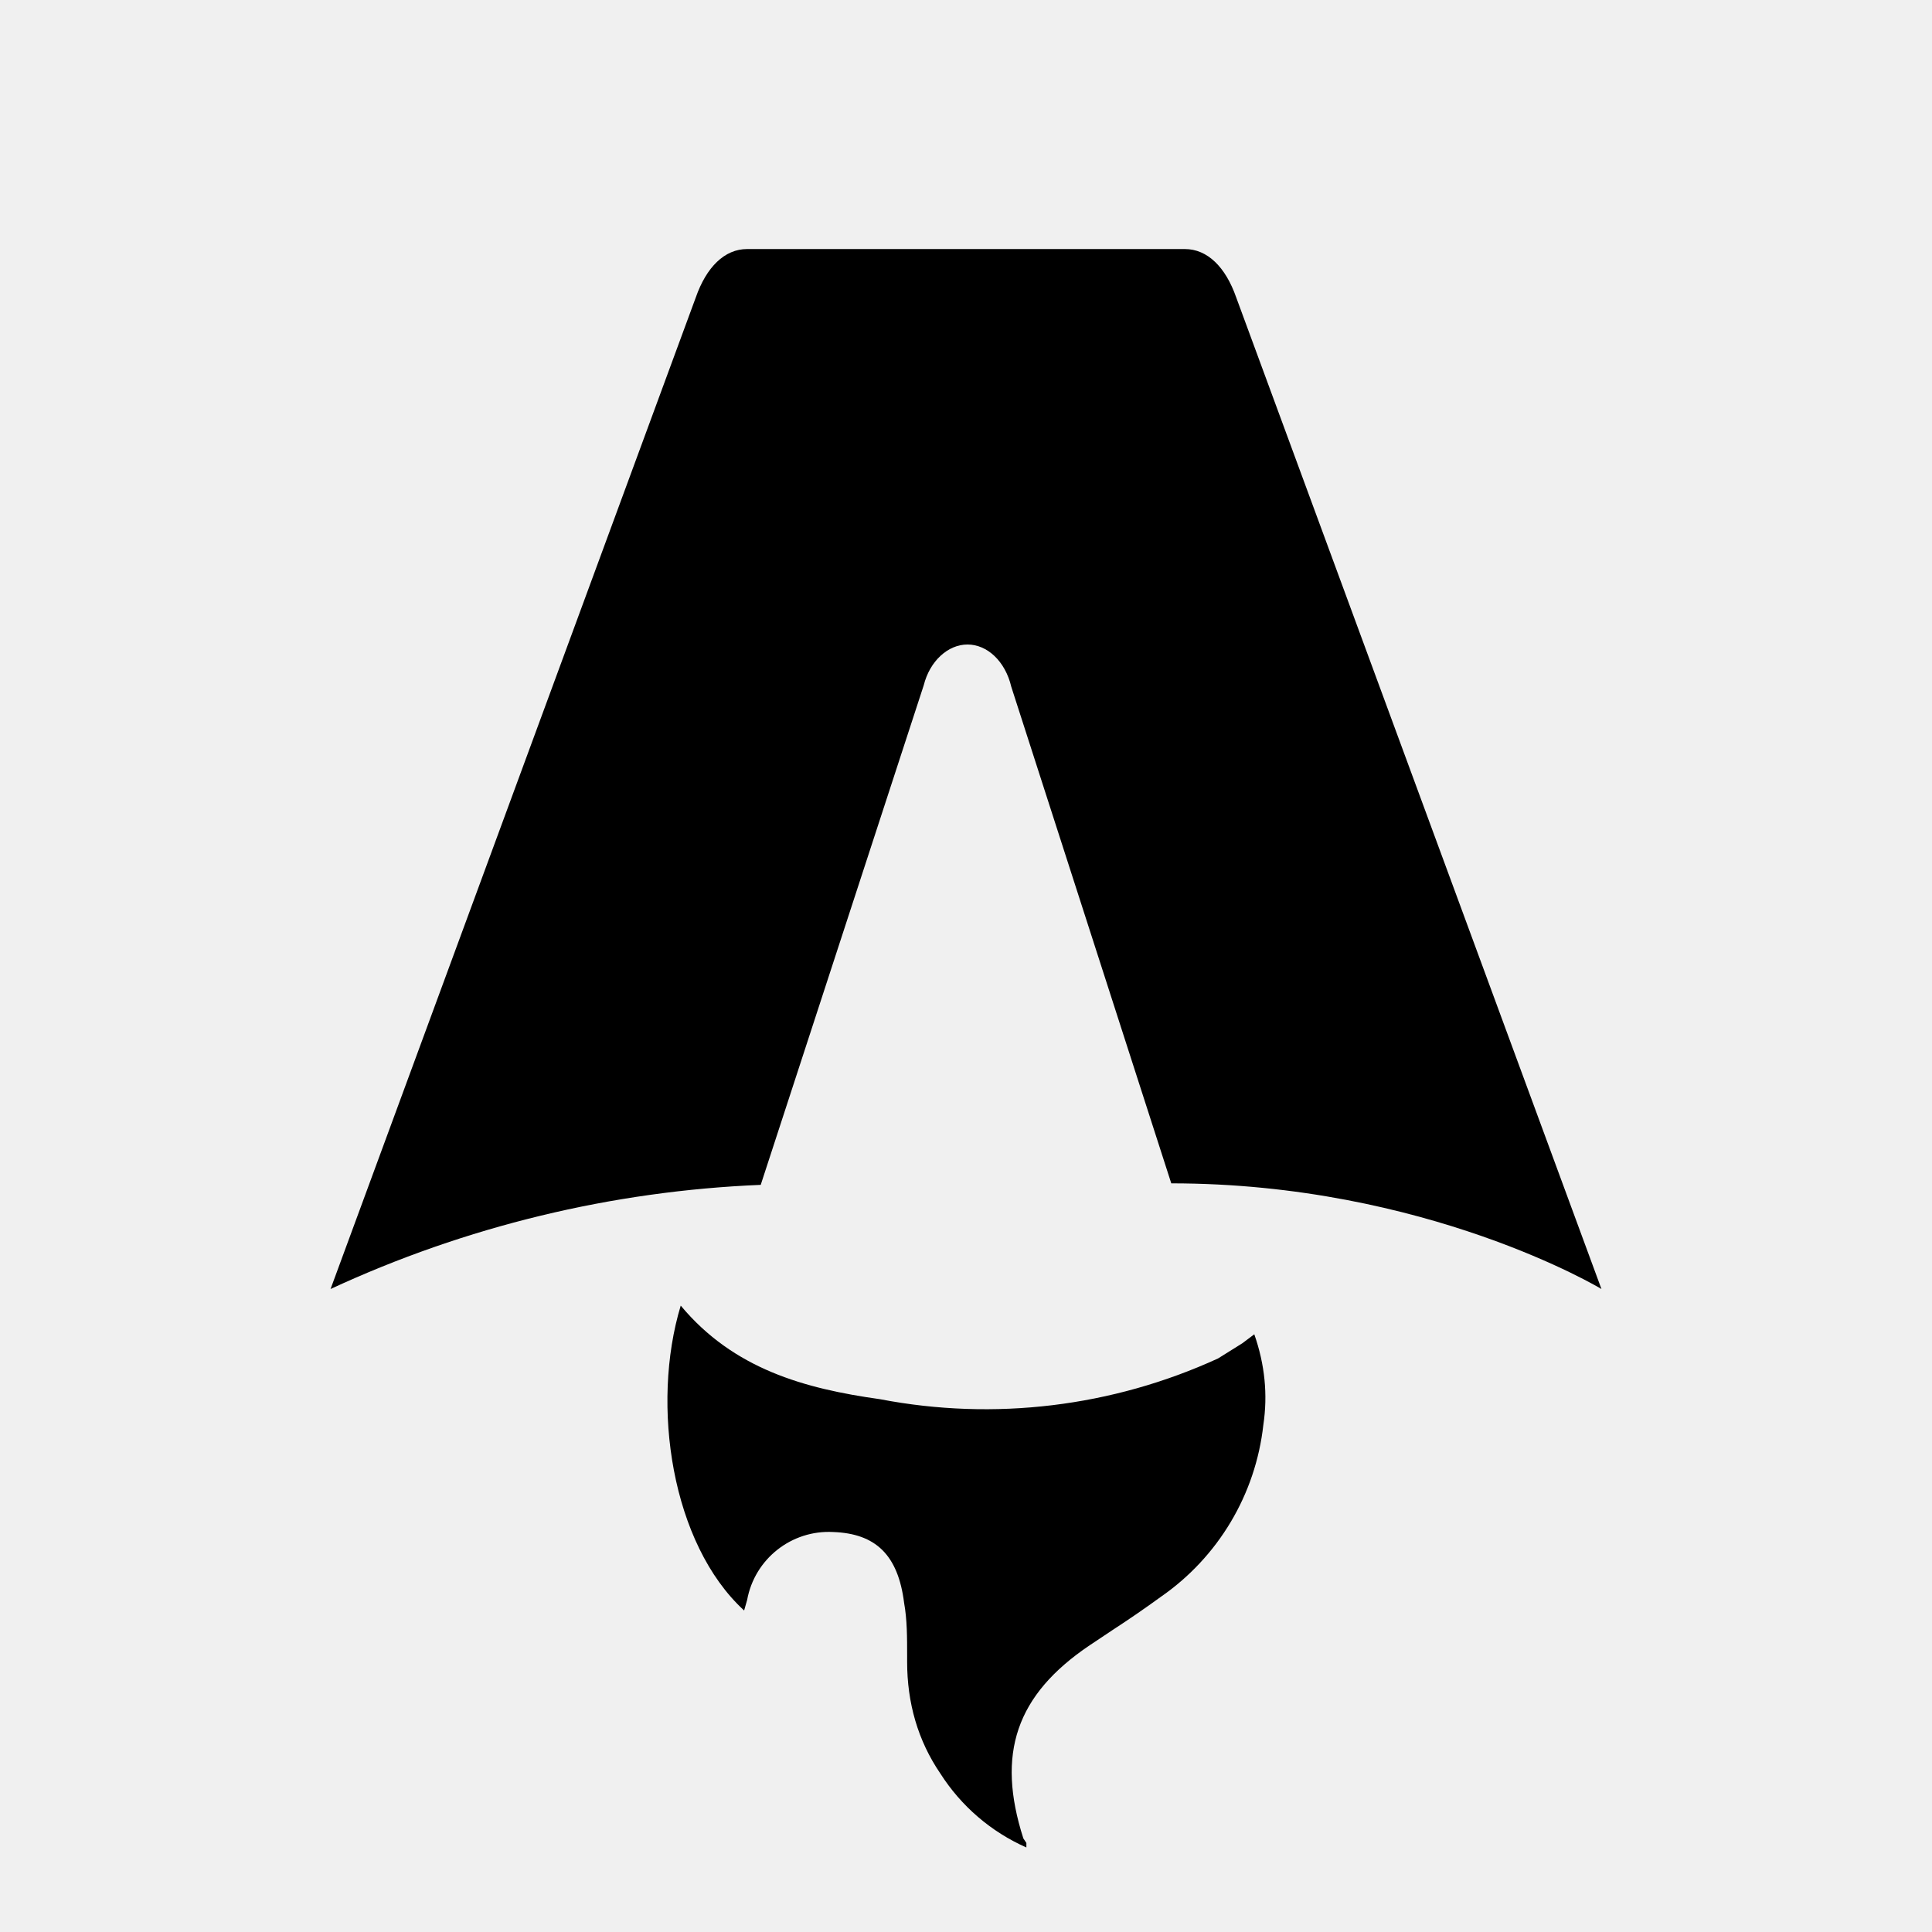
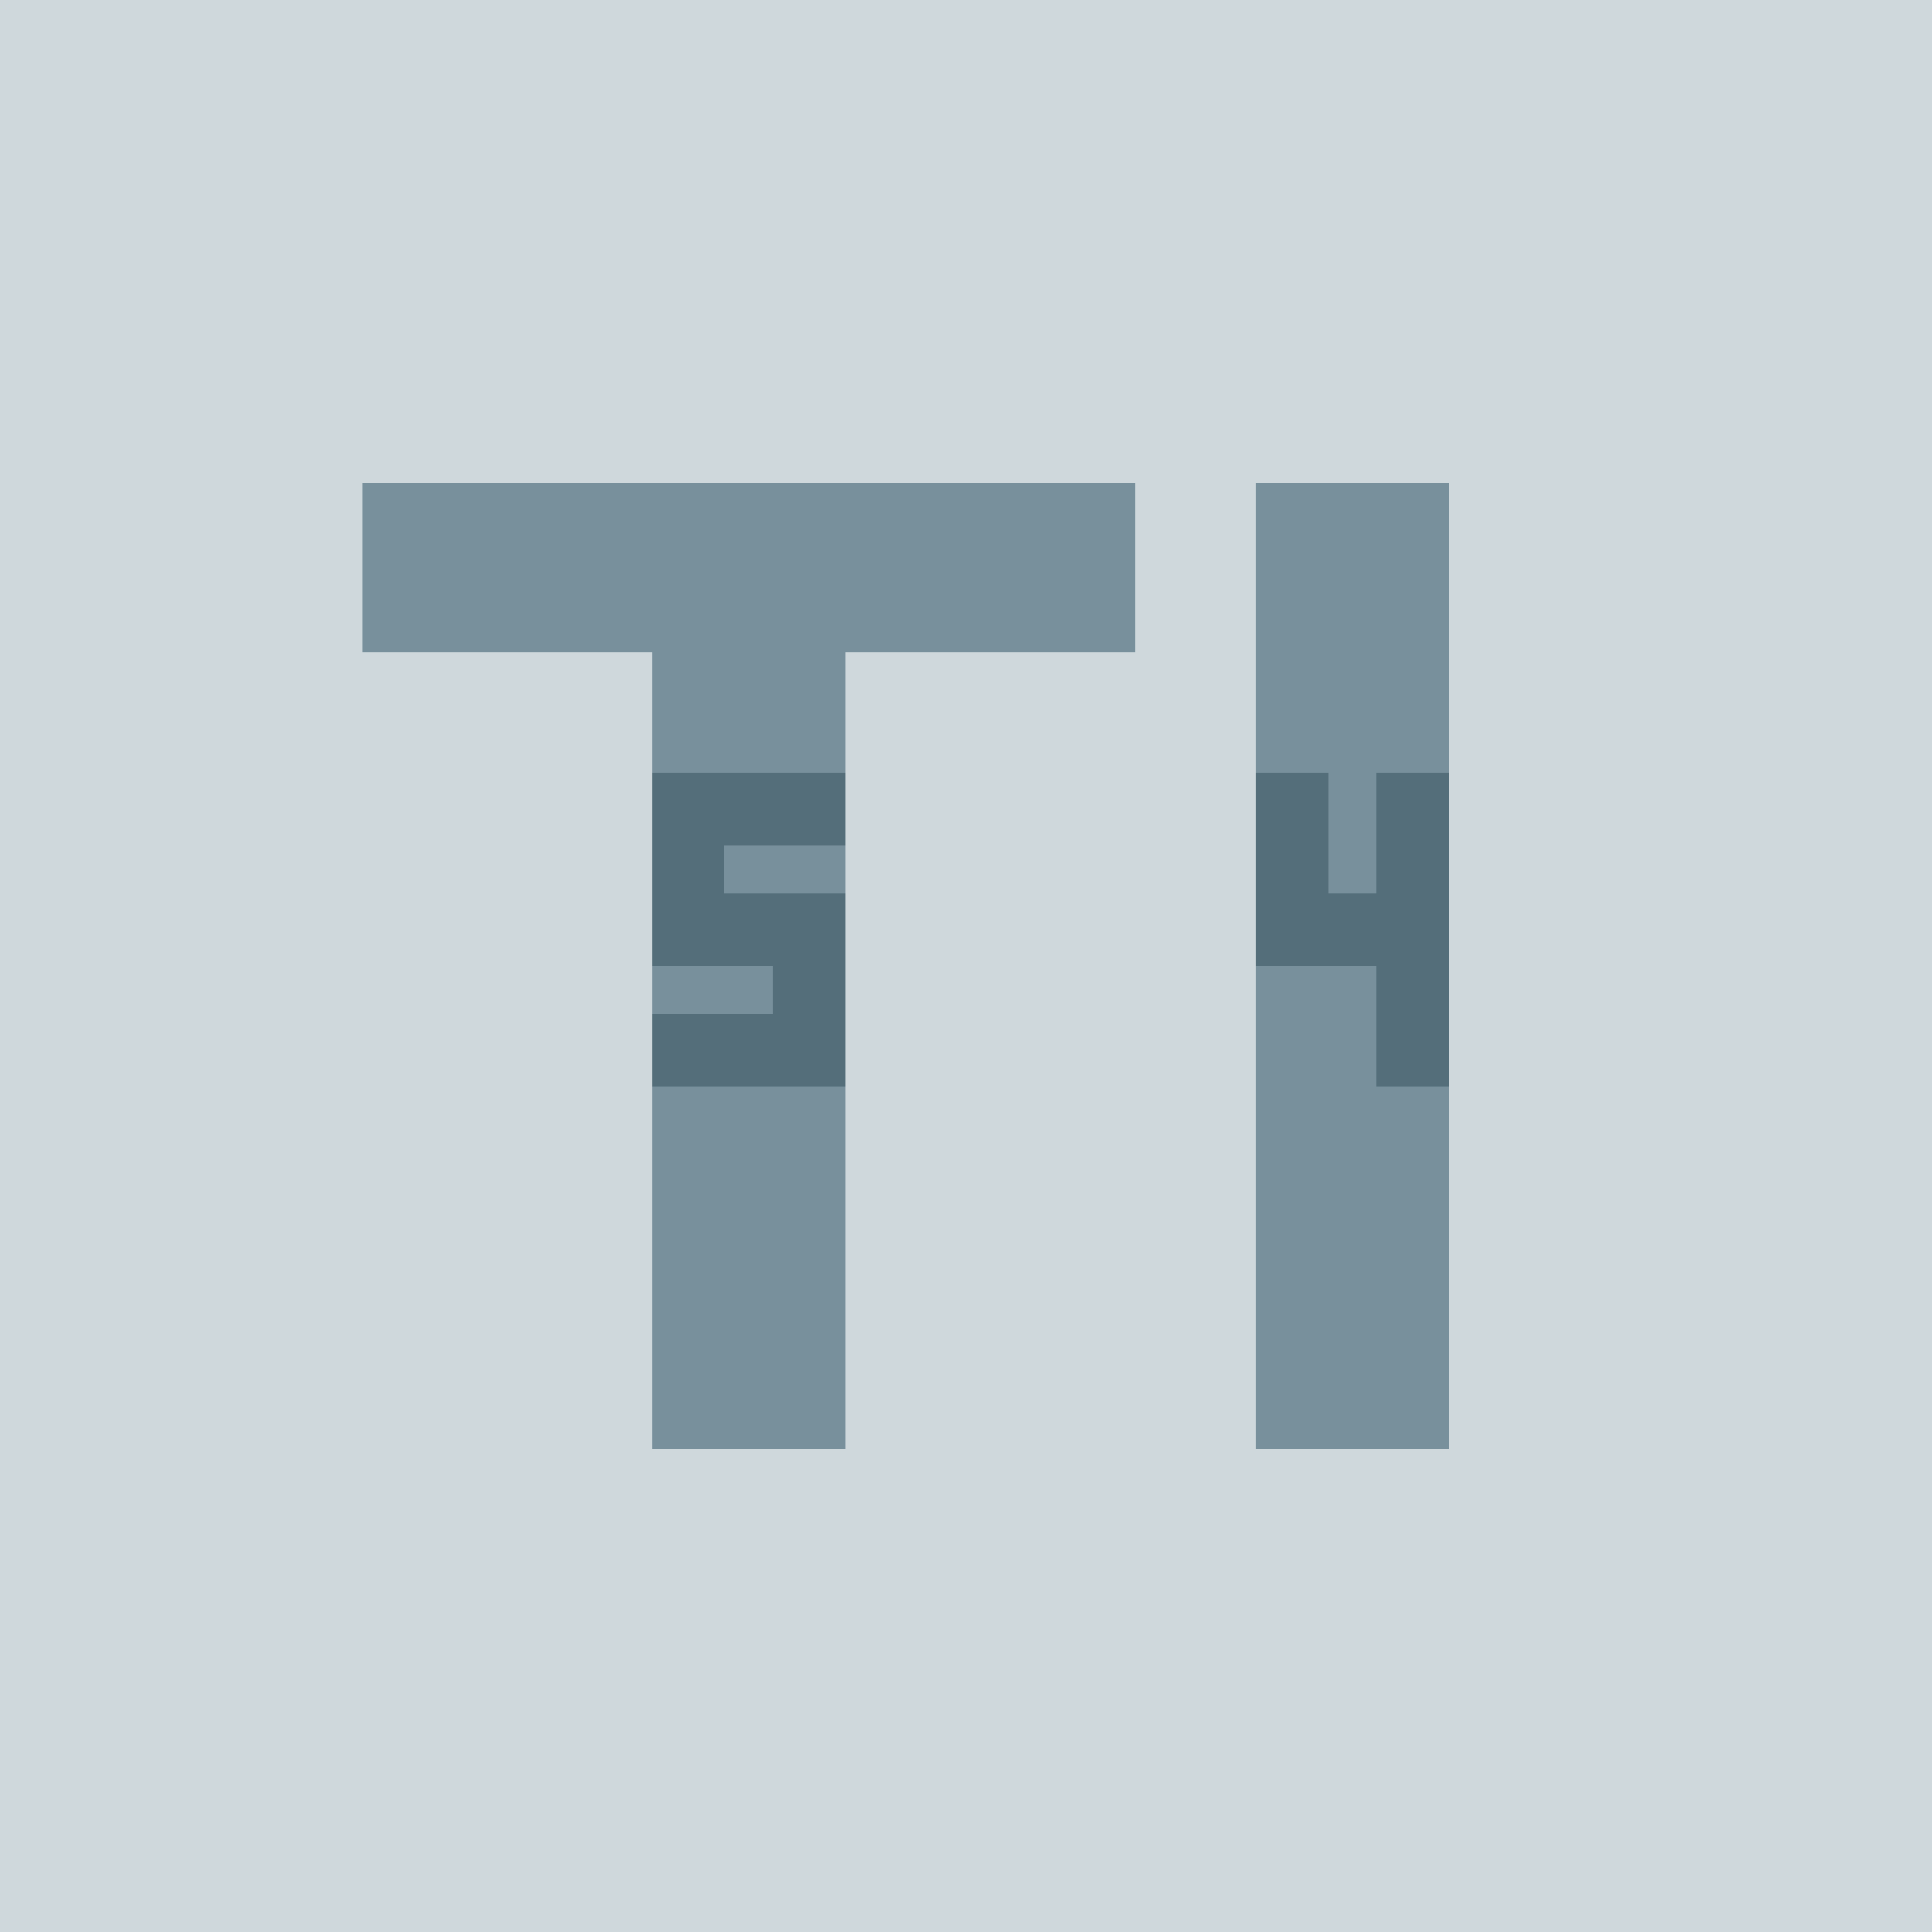
- <svg xmlns="http://www.w3.org/2000/svg" fill="none" viewBox="0 0 128 128">
-   <path d="M50.4 78.5a75.1 75.1 0 0 0-28.5 6.9l24.2-65.7c.7-2 1.9-3.2 3.4-3.2h29c1.5 0 2.7 1.2 3.4 3.2l24.2 65.7s-11.6-7-28.5-7L67 45.5c-.4-1.7-1.6-2.8-2.9-2.8-1.3 0-2.5 1.1-2.9 2.7L50.4 78.5Zm-1.1 28.2Zm-4.2-20.2c-2 6.6-.6 15.8 4.2 20.2a17.5 17.5 0 0 1 .2-.7 5.5 5.5 0 0 1 5.7-4.5c2.8.1 4.3 1.5 4.7 4.7.2 1.1.2 2.3.2 3.5v.4c0 2.7.7 5.2 2.2 7.4a13 13 0 0 0 5.7 4.9v-.3l-.2-.3c-1.8-5.6-.5-9.5 4.4-12.8l1.5-1a73 73 0 0 0 3.2-2.2 16 16 0 0 0 6.8-11.4c.3-2 .1-4-.6-6l-.8.6-1.6 1a37 37 0 0 1-22.4 2.7c-5-.7-9.7-2-13.2-6.2Z" />
-   <style>
-         path { fill: #000; }
-         @media (prefers-color-scheme: dark) {
-             path { fill: #FFF; }
-         }
-     </style>
+ <svg xmlns="http://www.w3.org/2000/svg" viewBox="0 -0.5 80 80" shape-rendering="crispEdges">
+   <path stroke="#cfd8dc" d="M0 0h80M0 1h80M0 2h80M0 3h80M0 4h80M0 5h80M0 6h80M0 7h80M0 8h80M0 9h80M0 10h80M0 11h80M0 12h80M0 13h80M0 14h80M0 15h80M0 16h80M0 17h80M0 18h80M0 19h80M0 20h15M47 20h5M60 20h20M0 21h15M47 21h5M60 21h20M0 22h15M47 22h5M60 22h20M0 23h15M47 23h5M60 23h20M0 24h15M47 24h5M60 24h20M0 25h15M47 25h5M60 25h20M0 26h15M47 26h5M60 26h20M0 27h27M35 27h17M60 27h20M0 28h27M35 28h17M60 28h20M0 29h27M35 29h17M60 29h20M0 30h27M35 30h17M60 30h20M0 31h27M35 31h17M60 31h20M0 32h27M35 32h17M60 32h20M0 33h27M35 33h17M60 33h20M0 34h27M35 34h17M60 34h20M0 35h27M35 35h17M60 35h20M0 36h27M35 36h17M60 36h20M0 37h27M35 37h17M60 37h20M0 38h27M35 38h17M60 38h20M0 39h27M35 39h17M60 39h20M0 40h27M35 40h17M60 40h20M0 41h27M35 41h17M60 41h20M0 42h27M35 42h17M60 42h20M0 43h27M35 43h17M60 43h20M0 44h27M35 44h17M60 44h20M0 45h27M35 45h17M60 45h20M0 46h27M35 46h17M60 46h20M0 47h27M35 47h17M60 47h20M0 48h27M35 48h17M60 48h20M0 49h27M35 49h17M60 49h20M0 50h27M35 50h17M60 50h20M0 51h27M35 51h17M60 51h20M0 52h27M35 52h17M60 52h20M0 53h27M35 53h17M60 53h20M0 54h27M35 54h17M60 54h20M0 55h27M35 55h17M60 55h20M0 56h27M35 56h17M60 56h20M0 57h27M35 57h17M60 57h20M0 58h27M35 58h17M60 58h20M0 59h27M35 59h17M60 59h20M0 60h80M0 61h80M0 62h80M0 63h80M0 64h80M0 65h80M0 66h80M0 67h80M0 68h80M0 69h80M0 70h80M0 71h80M0 72h80M0 73h80M0 74h80M0 75h80M0 76h80M0 77h80M0 78h80M0 79h80" />
+   <path stroke="#78909c" d="M15 20h32M52 20h8M15 21h32M52 21h8M15 22h32M52 22h8M15 23h32M52 23h8M15 24h32M52 24h8M15 25h32M52 25h8M15 26h32M52 26h8M27 27h8M52 27h8M27 28h8M52 28h8M27 29h8M52 29h8M27 30h8M52 30h8M27 31h8M52 31h8M55 32h2M55 33h2M55 34h2M30 35h5M55 35h2M30 36h5M55 36h2M27 40h5M52 40h5M27 41h5M52 41h5M52 42h5M52 43h5M52 44h5M27 45h8M52 45h8M27 46h8M52 46h8M27 47h8M52 47h8M27 48h8M52 48h8M27 49h8M52 49h8M27 50h8M52 50h8M27 51h8M52 51h8M27 52h8M52 52h8M27 53h8M52 53h8M27 54h8M52 54h8M27 55h8M52 55h8M27 56h8M52 56h8M27 57h8M52 57h8M27 58h8M52 58h8M27 59h8M52 59h8" />
+   <path stroke="#546e7a" d="M27 32h8M52 32h3M57 32h3M27 33h8M52 33h3M57 33h3M27 34h8M52 34h3M57 34h3M27 35h3M52 35h3M57 35h3M27 36h3M52 36h3M57 36h3M27 37h8M52 37h8M27 38h8M52 38h8M27 39h8M52 39h8M32 40h3M57 40h3M32 41h3M57 41h3M27 42h8M57 42h3M27 43h8M57 43h3M27 44h8M57 44h3" />
</svg>
